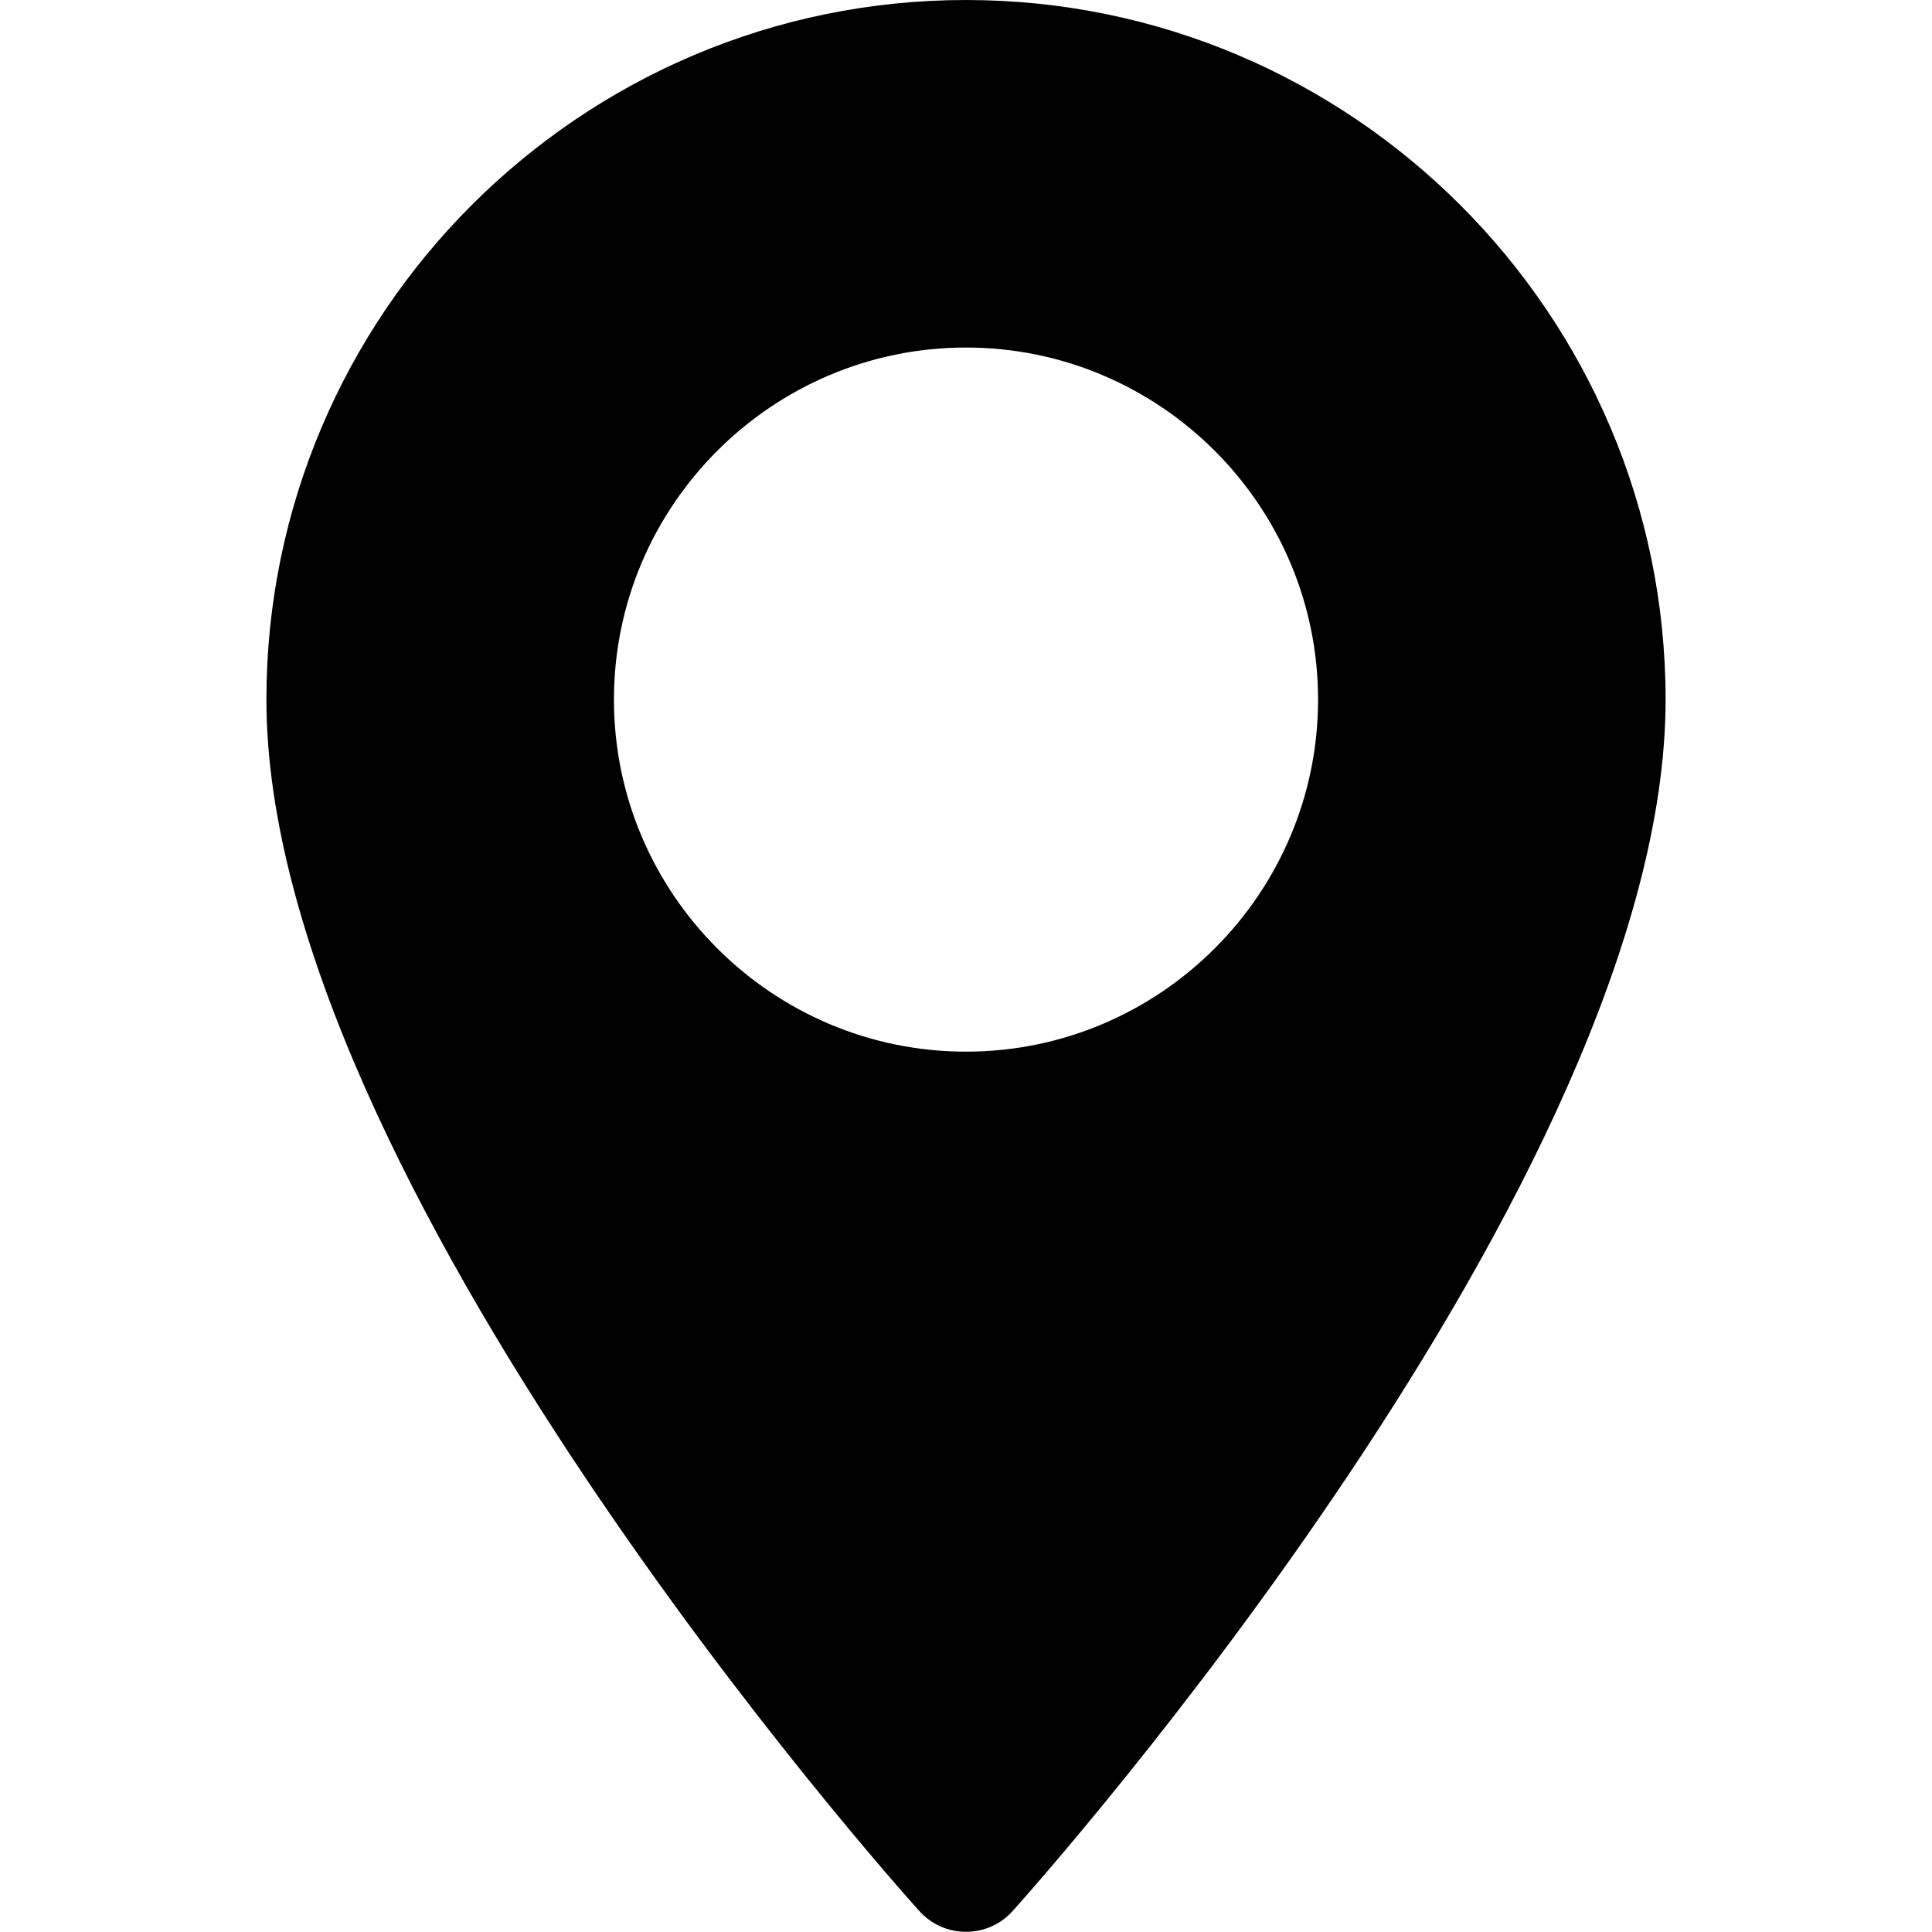
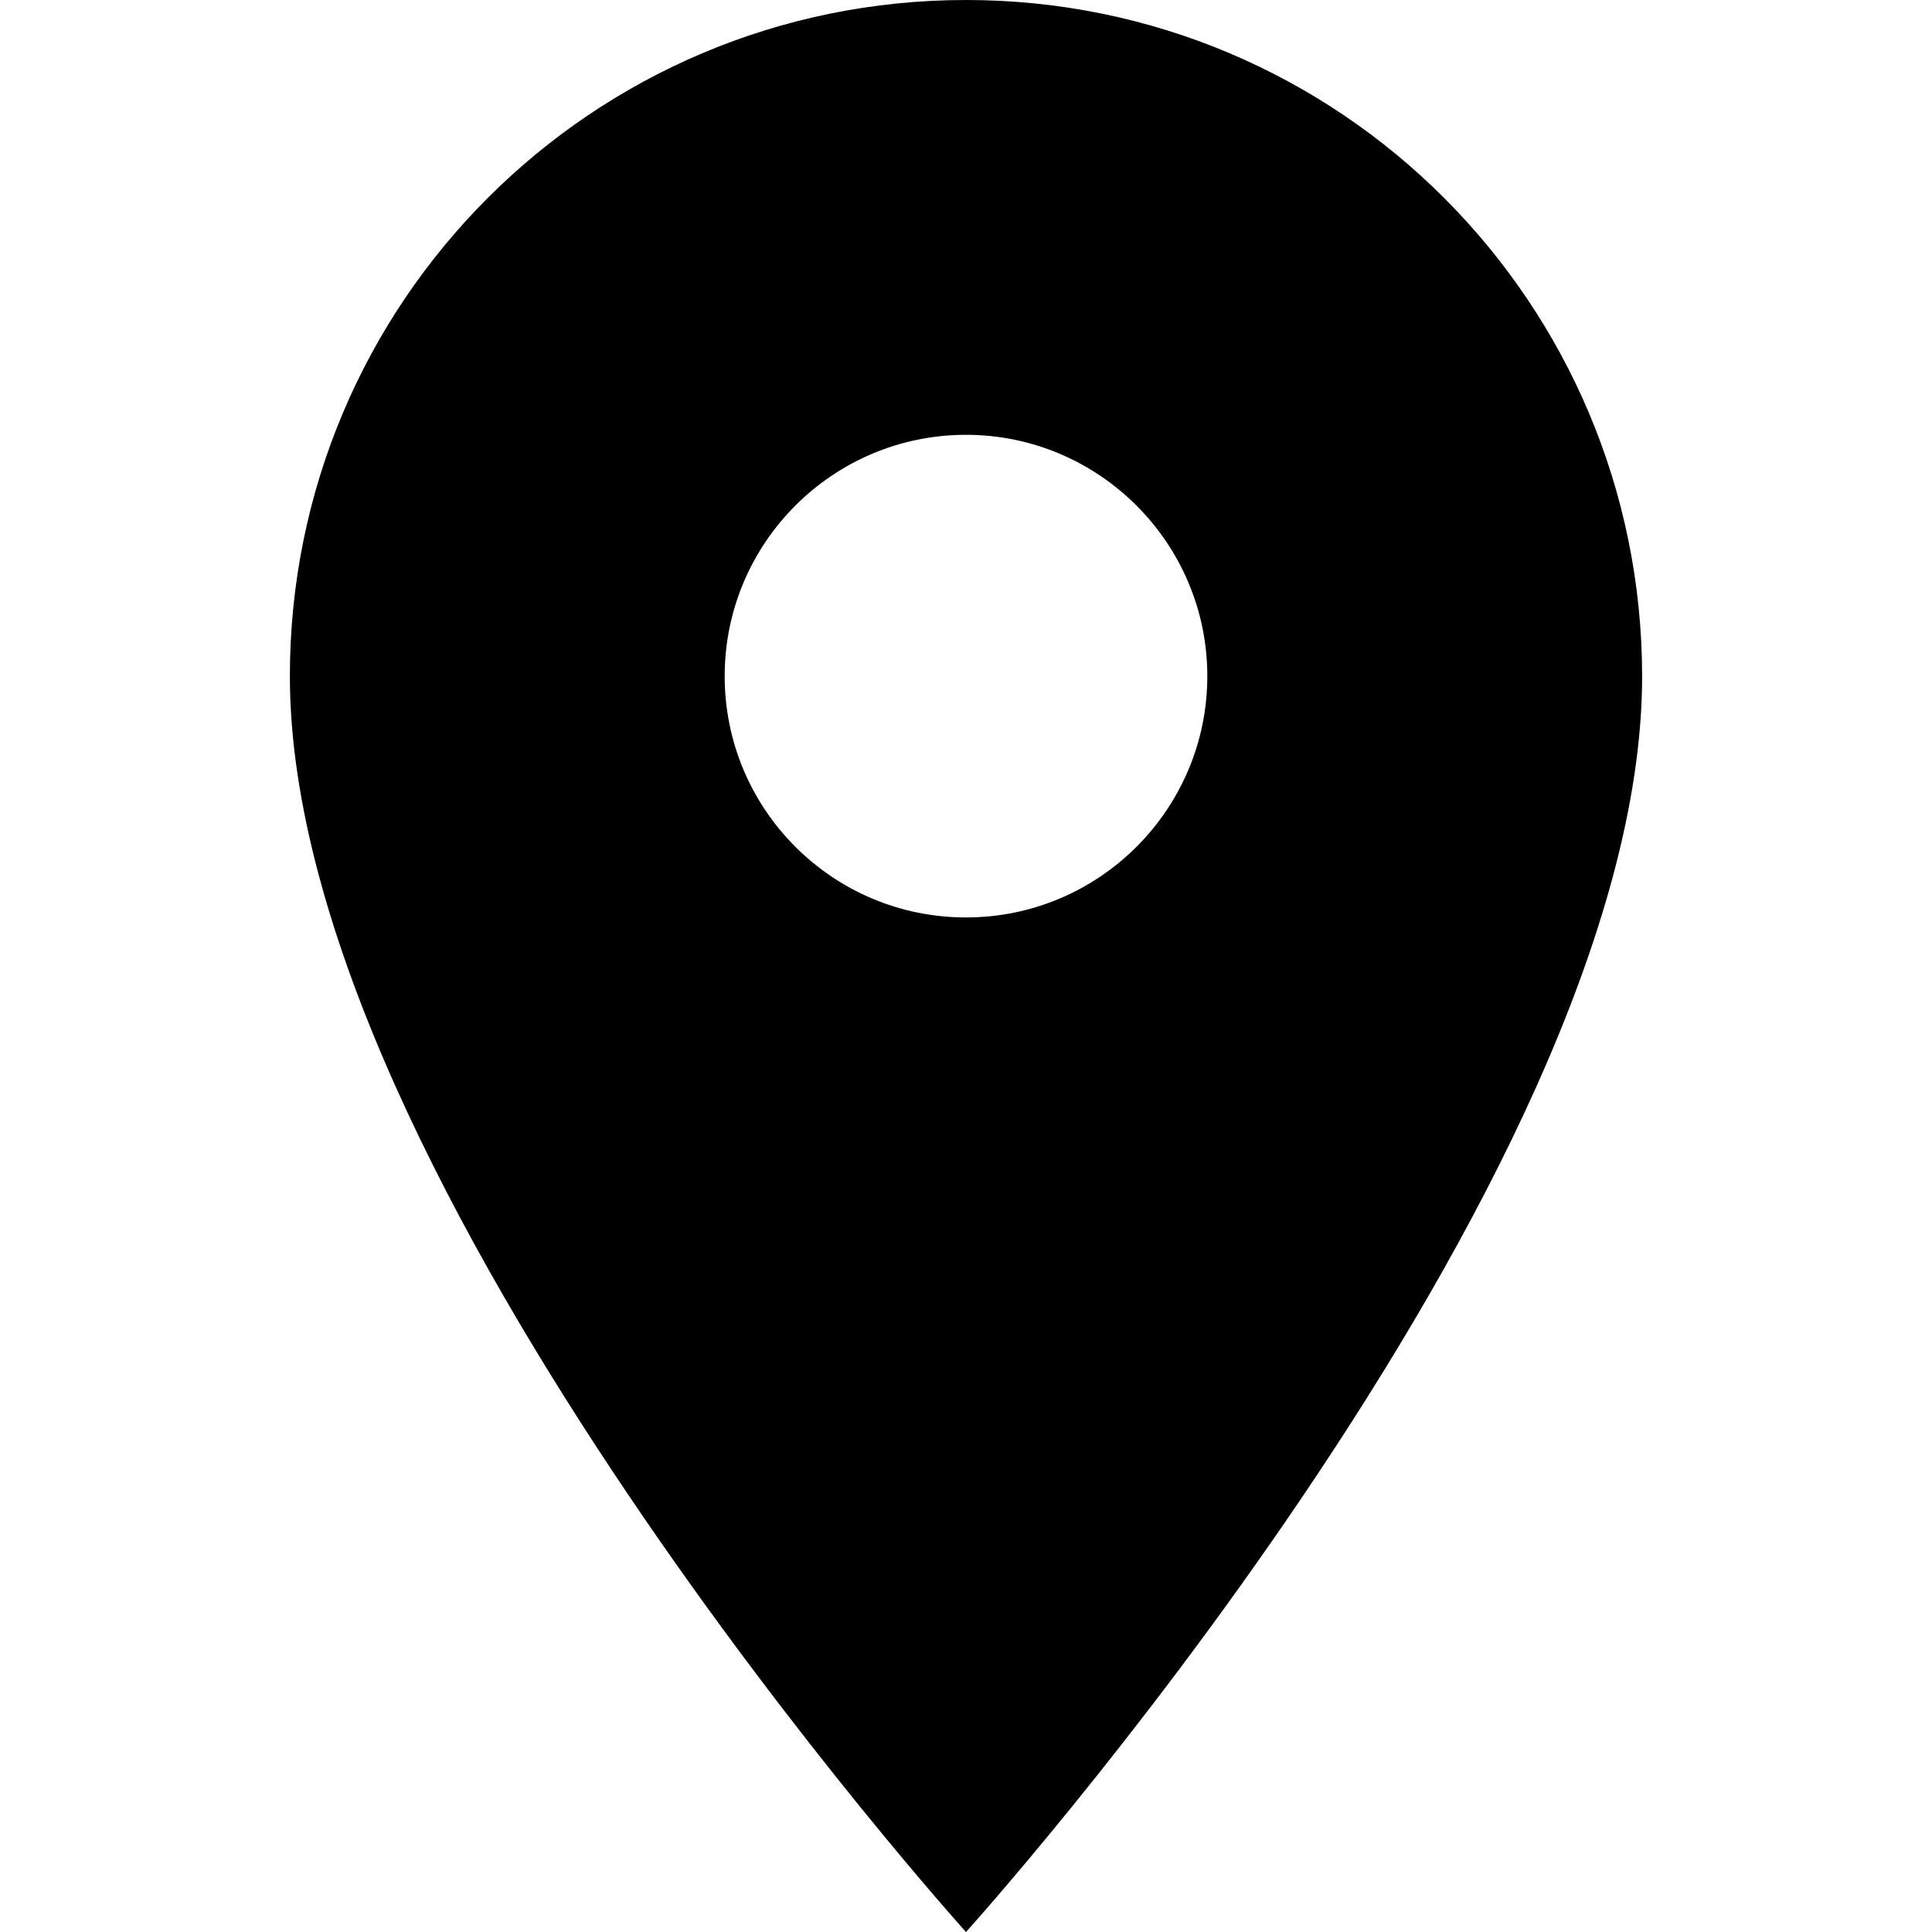
- <svg xmlns="http://www.w3.org/2000/svg" class="svg-ico-local" width="14" height="14" viewBox="0 0 512 512">
-   <path d="M256 0C153.8 0 70.6 83.2 70.6 185.4c0 126.9 165.9 313.2 173 321 6.6 7.4 18.2 7.4 24.8 0 7.1-7.9 173-194.1 173-321C441.4 83.2 358.2 0 256 0zm0 278.7c-51.4 0-93.3-41.9-93.3-93.3s41.9-93.3 93.3-93.3 93.3 41.9 93.3 93.3-41.9 93.3-93.3 93.3z" />
+ <svg xmlns="http://www.w3.org/2000/svg" class="svg-ico-local" width="14" height="14" viewBox="0 0 525.2 525.2">
+   <path d="M262.6 0C161 0 78.8 82.2 78.8 183.8c0 137.9 183.8 341.4 183.8 341.4s183.8-203.5 183.8-341.4C446.3 82.2 364.2 0 262.6 0zM262.6 249.4c-36.3 0-65.6-29.4-65.6-65.6 0-36.2 29.4-65.6 65.6-65.6s65.6 29.5 65.6 65.6C328.2 220 298.8 249.4 262.6 249.4z" />
</svg>
